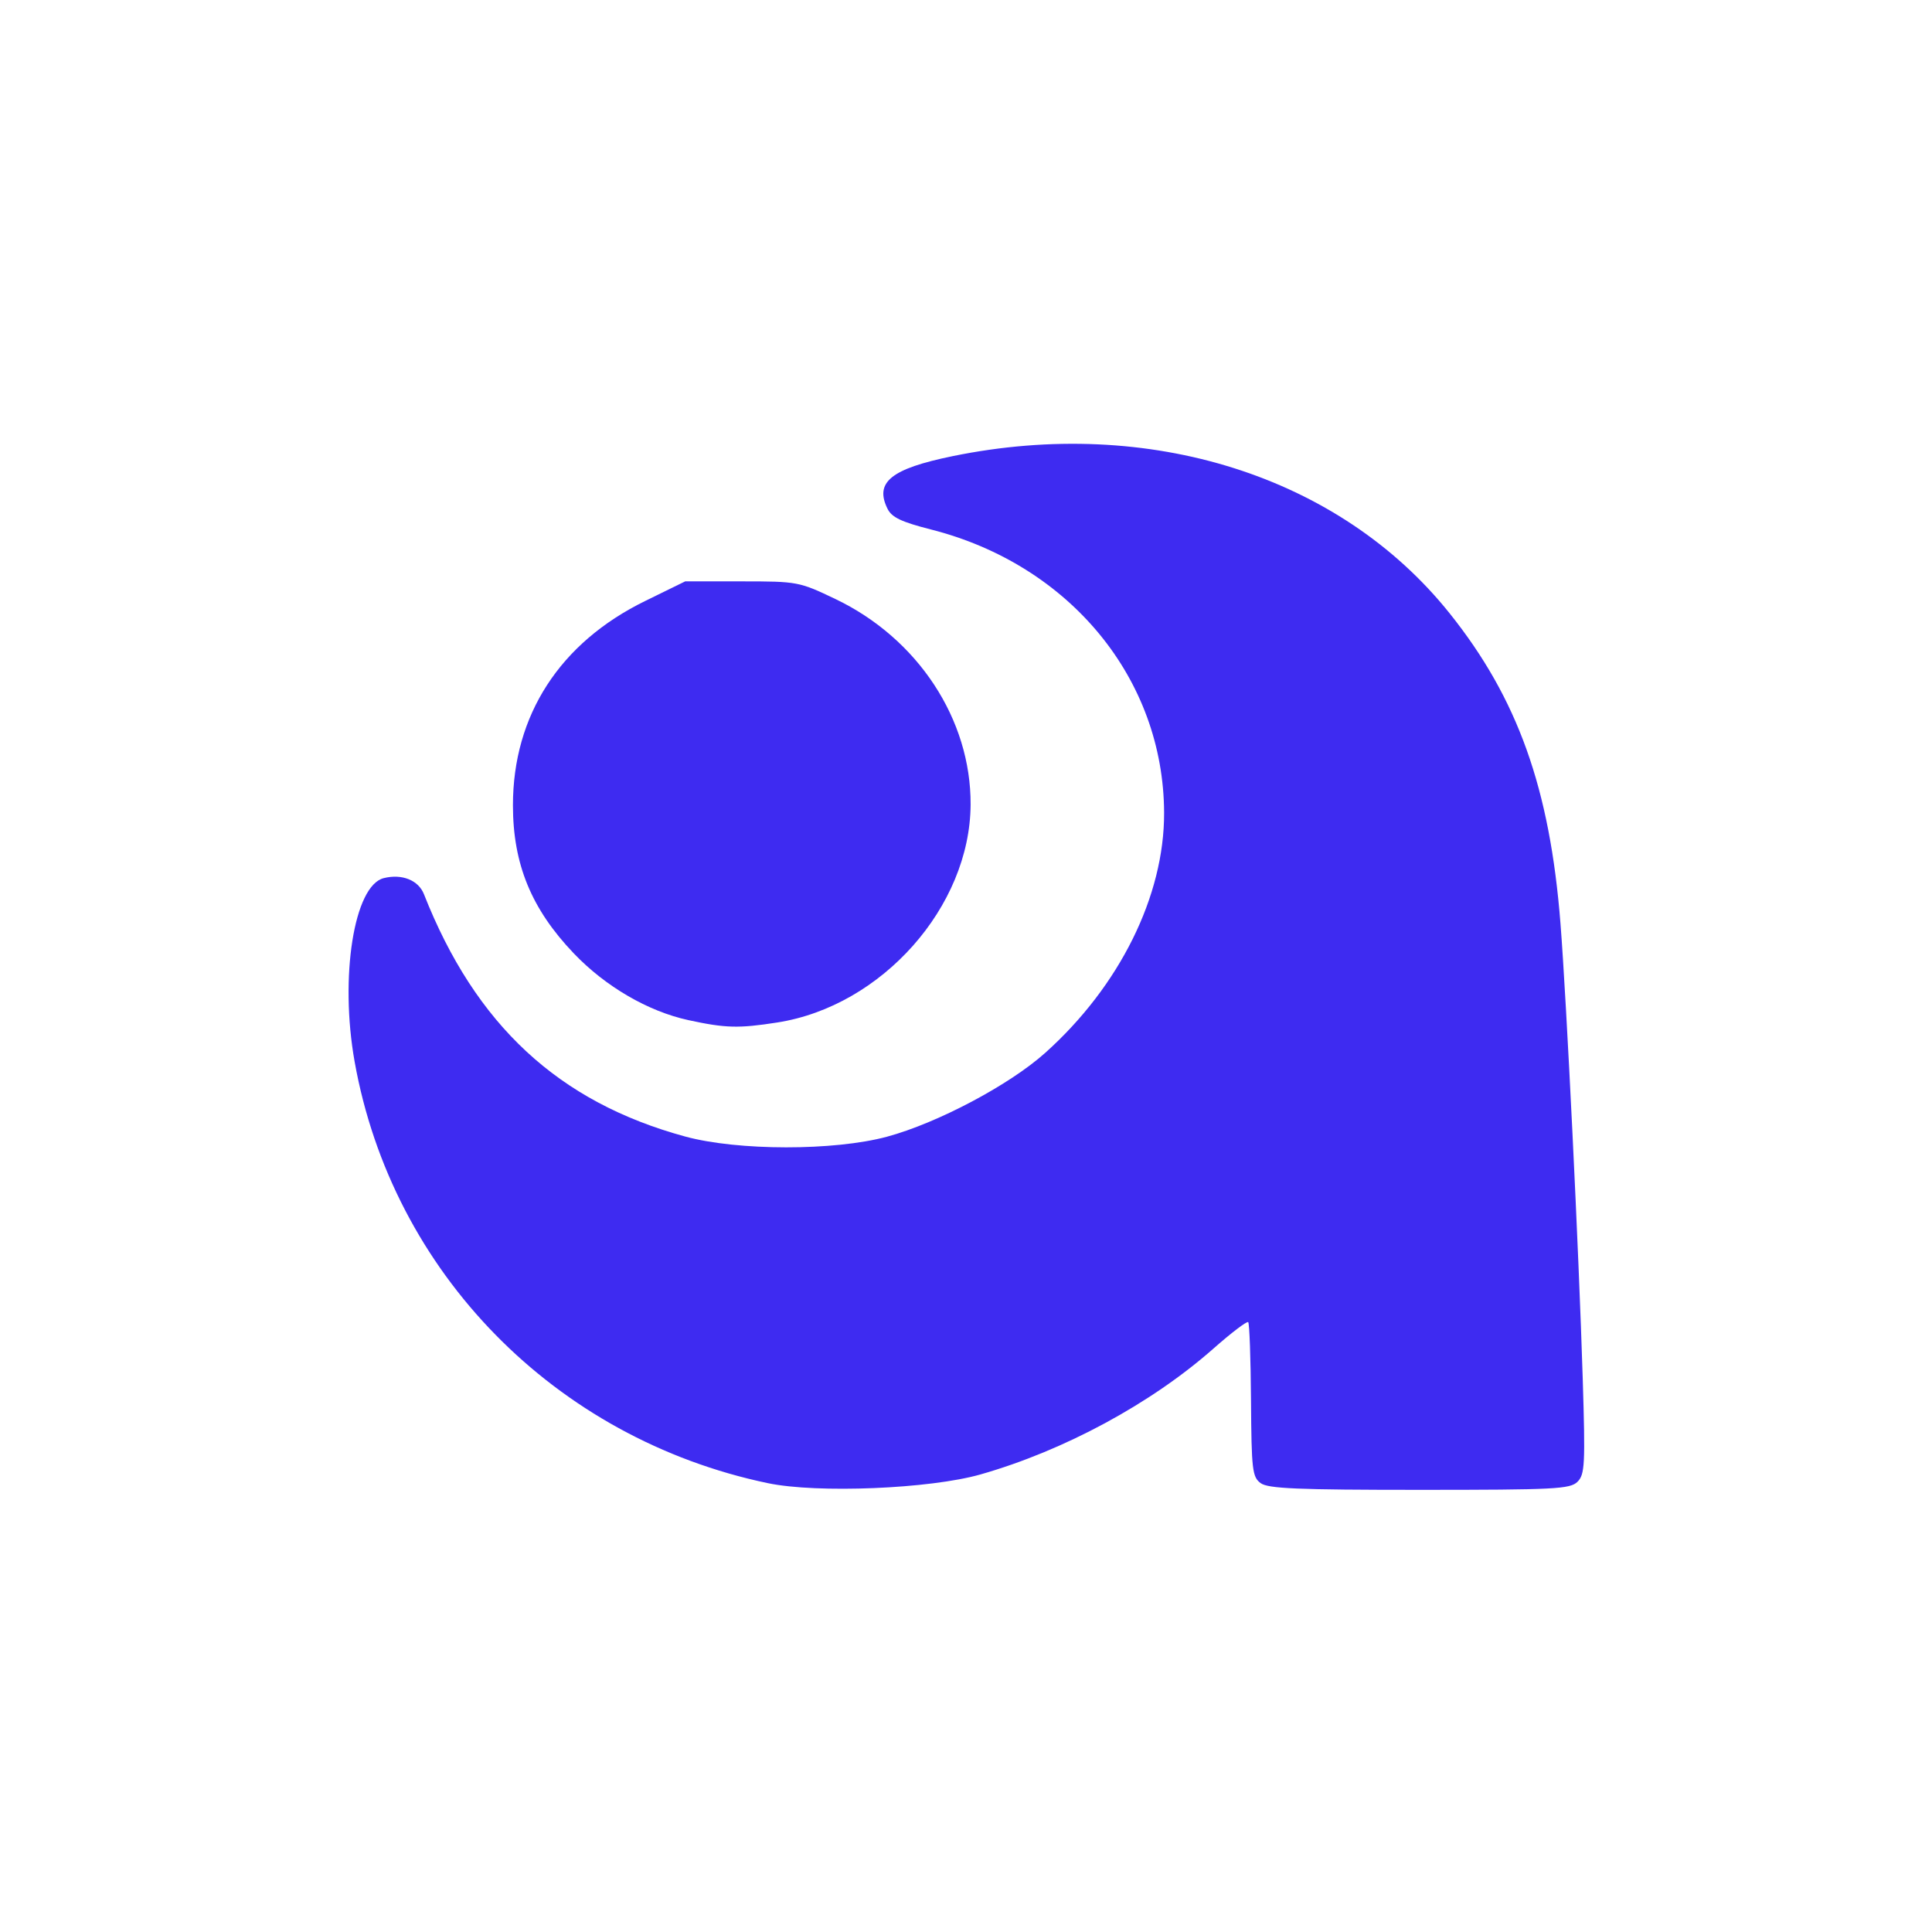
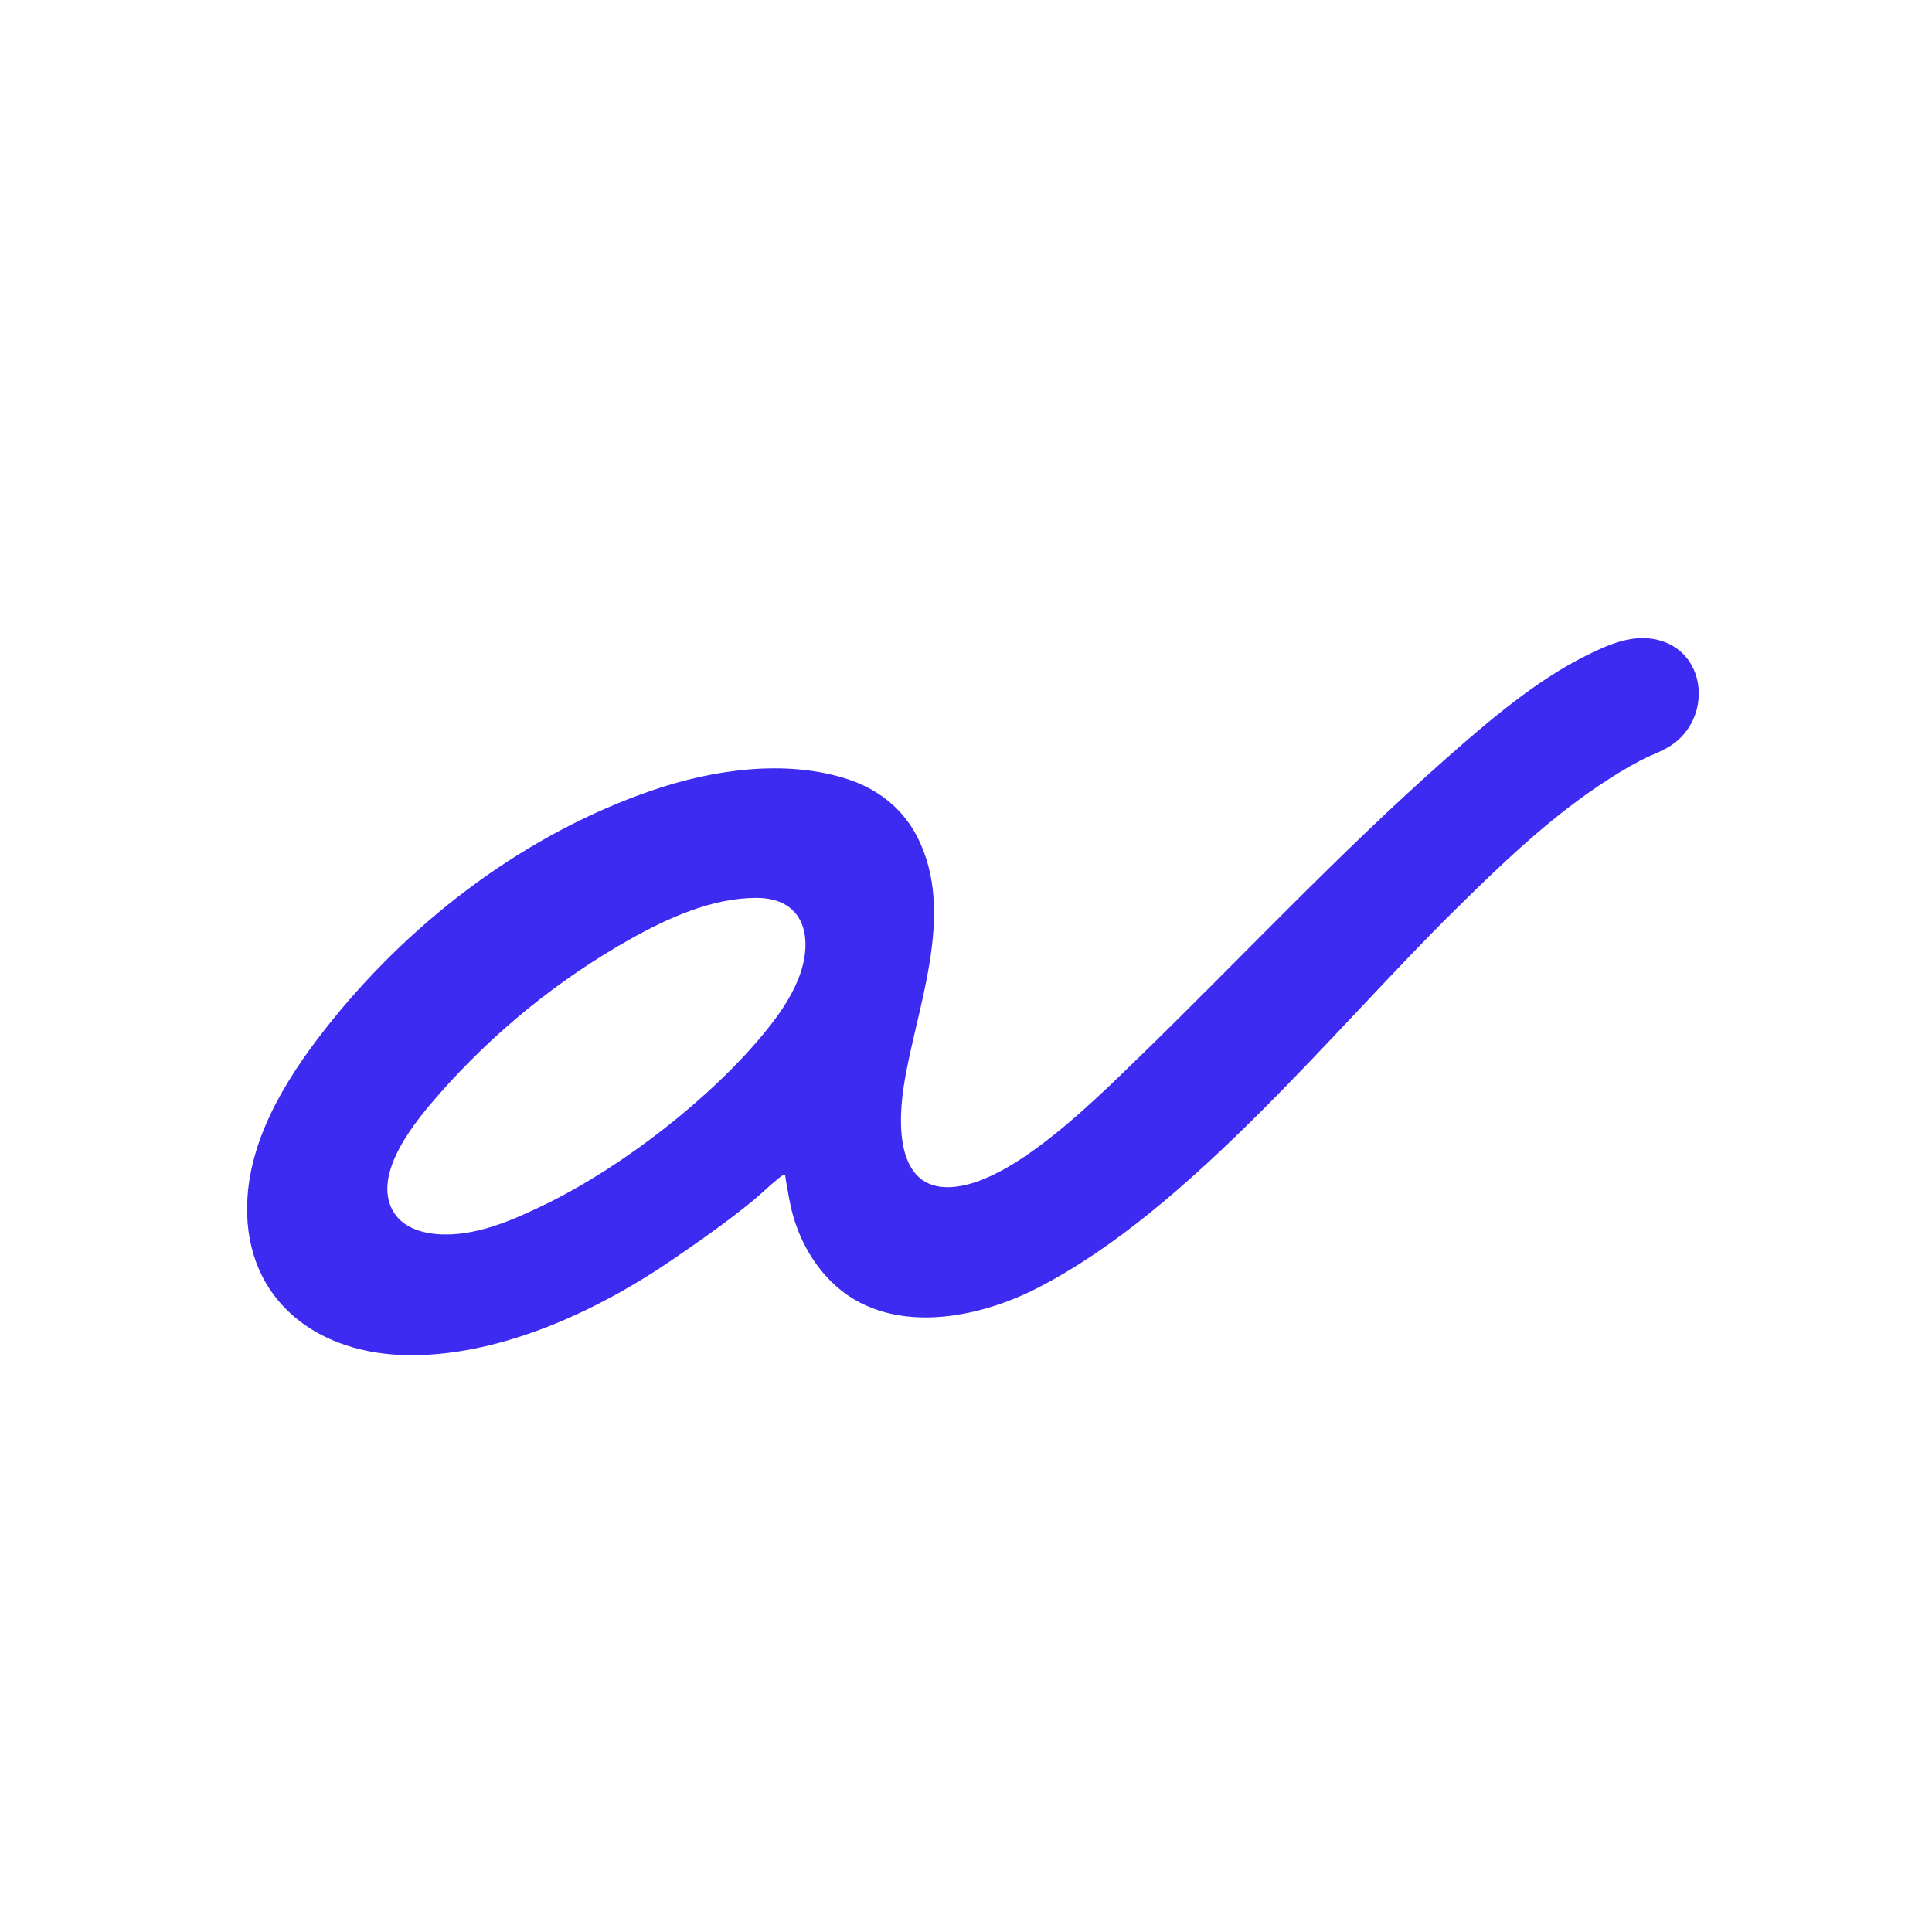
<svg xmlns="http://www.w3.org/2000/svg" viewBox="0 0 1000 1000">
  <rect width="1000" height="1000" rx="0" fill="#FFFFFF" />
-   <path transform="matrix(2.44275 0 0 2.44275 180.00 55.42)" fill="#3E2BF1" fill-rule="evenodd" d="M89.000,291.579C43.903,282.135 9.421,246.949 1.450,202.242C-1.747,184.310 1.325,164.961 7.619,163.381C11.472,162.414 14.971,163.808 16.141,166.778C27.070,194.515 44.644,210.818 71.500,218.134C82.666,221.175 103.058,221.193 114.262,218.170C124.921,215.294 140.184,207.210 147.760,200.427C163.548,186.292 173.037,167.143 172.976,149.540C172.877,121.156 153.009,96.997 123.611,89.515C117.333,87.917 115.283,86.947 114.385,85.146C111.571,79.500 115.091,76.645 128.168,73.965C169.884,65.416 210.181,78.154 233.460,107.249C247.902,125.301 254.722,144.376 256.965,173.000C258.272,189.669 260.860,242.620 261.683,269.531C262.237,287.639 262.131,289.726 260.577,291.281C259.023,292.834 255.797,293.000 227.120,293.000C201.277,293.000 195.022,292.736 193.441,291.580C191.667,290.282 191.491,288.771 191.390,274.053C191.330,265.195 191.063,257.730 190.798,257.465C190.533,257.200 187.208,259.728 183.408,263.084C170.244,274.710 151.793,284.677 134.087,289.729C123.336,292.796 99.484,293.775 89.000,291.579Z M72.185,193.470C63.623,191.611 54.589,186.347 47.866,179.298C38.898,169.896 35.000,160.399 35.000,147.949C35.000,128.875 44.936,113.515 63.000,104.665L71.500,100.500L83.500,100.500C95.288,100.500 95.638,100.566 103.295,104.222C120.785,112.573 132.070,129.720 131.976,147.799C131.863,169.450 113.169,190.514 91.000,193.971C82.813,195.248 80.034,195.174 72.185,193.470Z" />
+   <path transform="matrix(0.79745 0 0 0.79745 127.89 330.27)" fill="#3E2BF1" fill-rule="evenodd" d="M348.57 348.22C349.55 348.22 349.4 350.21 349.52 350.82C350.95 358.44 351.95 365.82 353.97 373.34C358 388.37 365.24 402.36 375.61 413.99C411.15 453.86 471.12 443.42 513.32 421.69C612.78 370.47 704.97 254.25 785.17 175.29C813.76 147.15 843.26 118.81 876.62 96.31C885.57 90.27 894.82 84.48 904.38 79.45C911.8 75.54 920.34 72.99 926.98 67.75C950.92 48.85 946.62 7.95 914.64 0.93C898.6 -2.59 882.84 4.52 868.83 11.52C836.28 27.79 805.98 53.68 778.8 77.67C707.7 140.4 643.01 210.05 574.93 275.95C548.13 301.89 501.28 348.03 464.42 355.39C422.99 363.66 421.78 320.85 426.09 291.81C433.58 241.3 461.03 179.03 434.7 128.5C425.09 110.06 408.82 97.62 389.13 91.35C348.85 78.51 302.06 85.43 262.84 98.88C181.79 126.67 109.19 181.43 55.5 247.72C29.22 280.17 3.11 319.82 0.27 362.69C-3.9 425.55 40.99 463.32 100.98 465.36C161.56 467.42 226.36 437.44 275.49 403.85C293.78 391.35 311.93 378.61 329.09 364.56C331.62 362.48 346.93 348.22 348.57 348.22ZM330.53 168.64C362.92 168.64 367.86 196.21 357.69 221.48C352.73 233.78 344.82 245.05 336.5 255.28C301.61 298.15 244.34 342.63 194.77 366.95C173.01 377.62 147.68 389.02 122.79 386.83C111.79 385.86 100.11 381.74 94.52 371.58C81.13 347.19 109.56 313.14 124.93 295.7C160.1 255.78 201.89 221.72 248.23 195.67C272.9 181.79 301.67 168.64 330.53 168.64Z" />
</svg>
